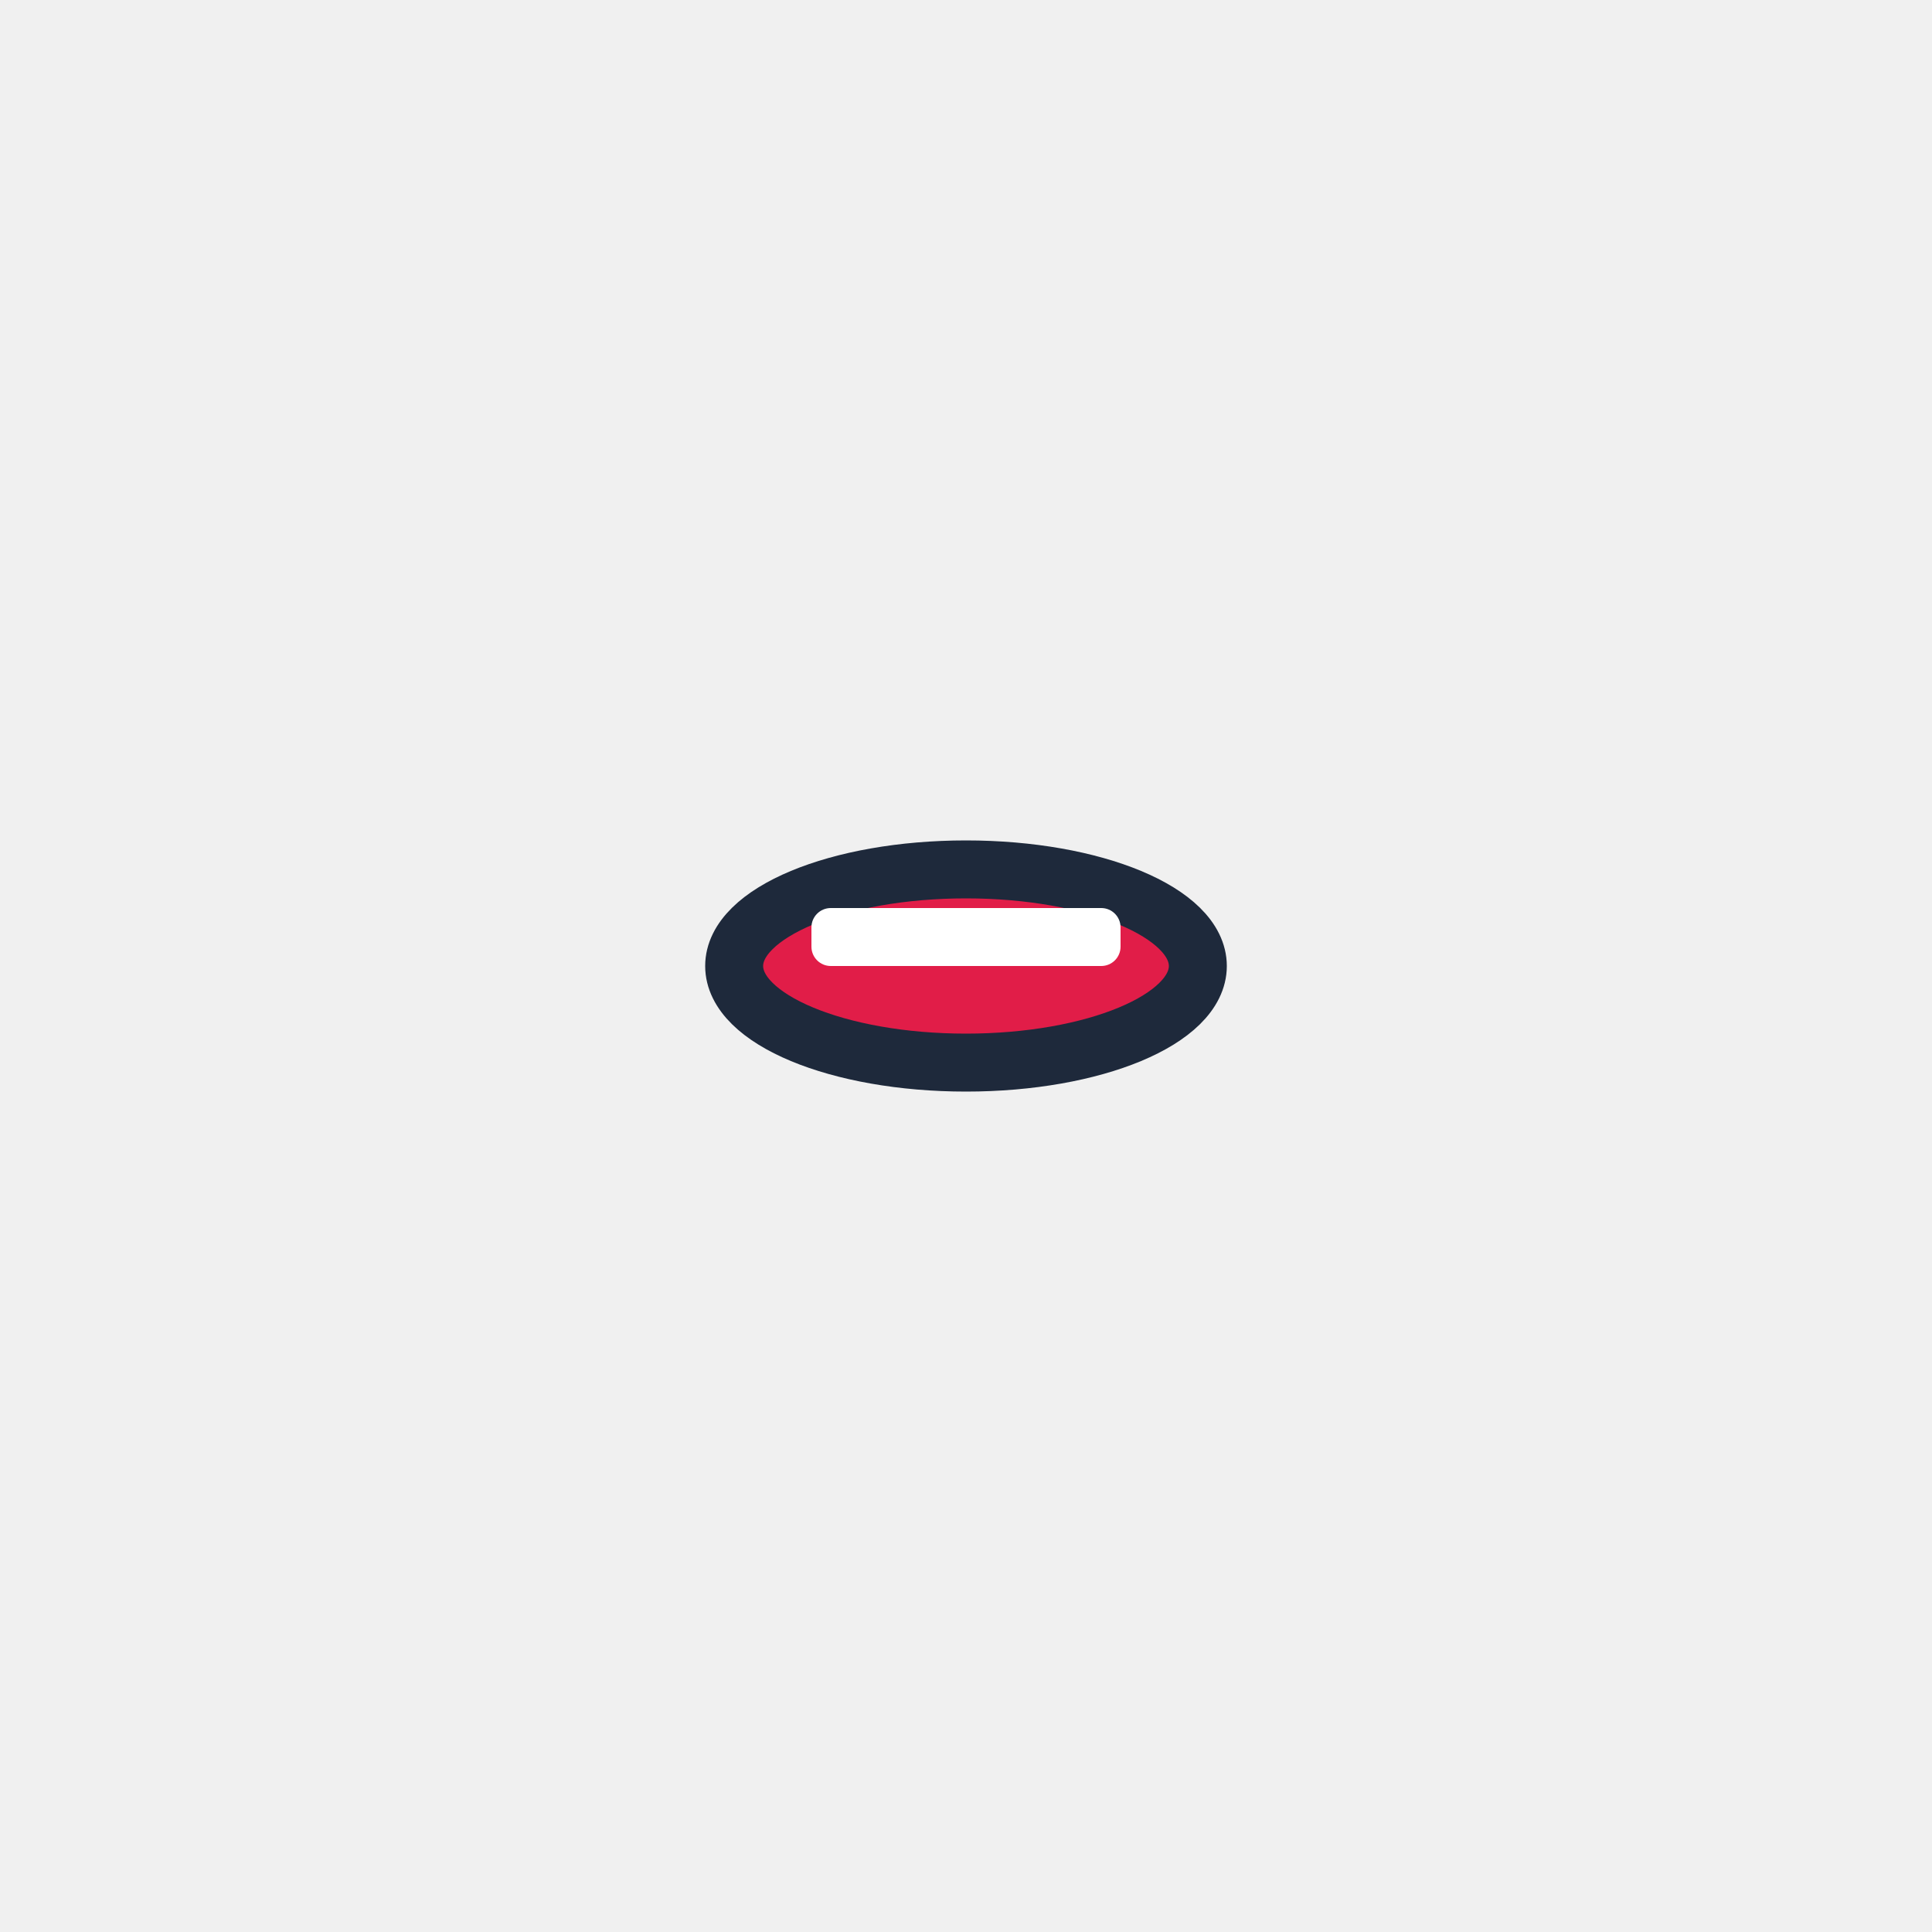
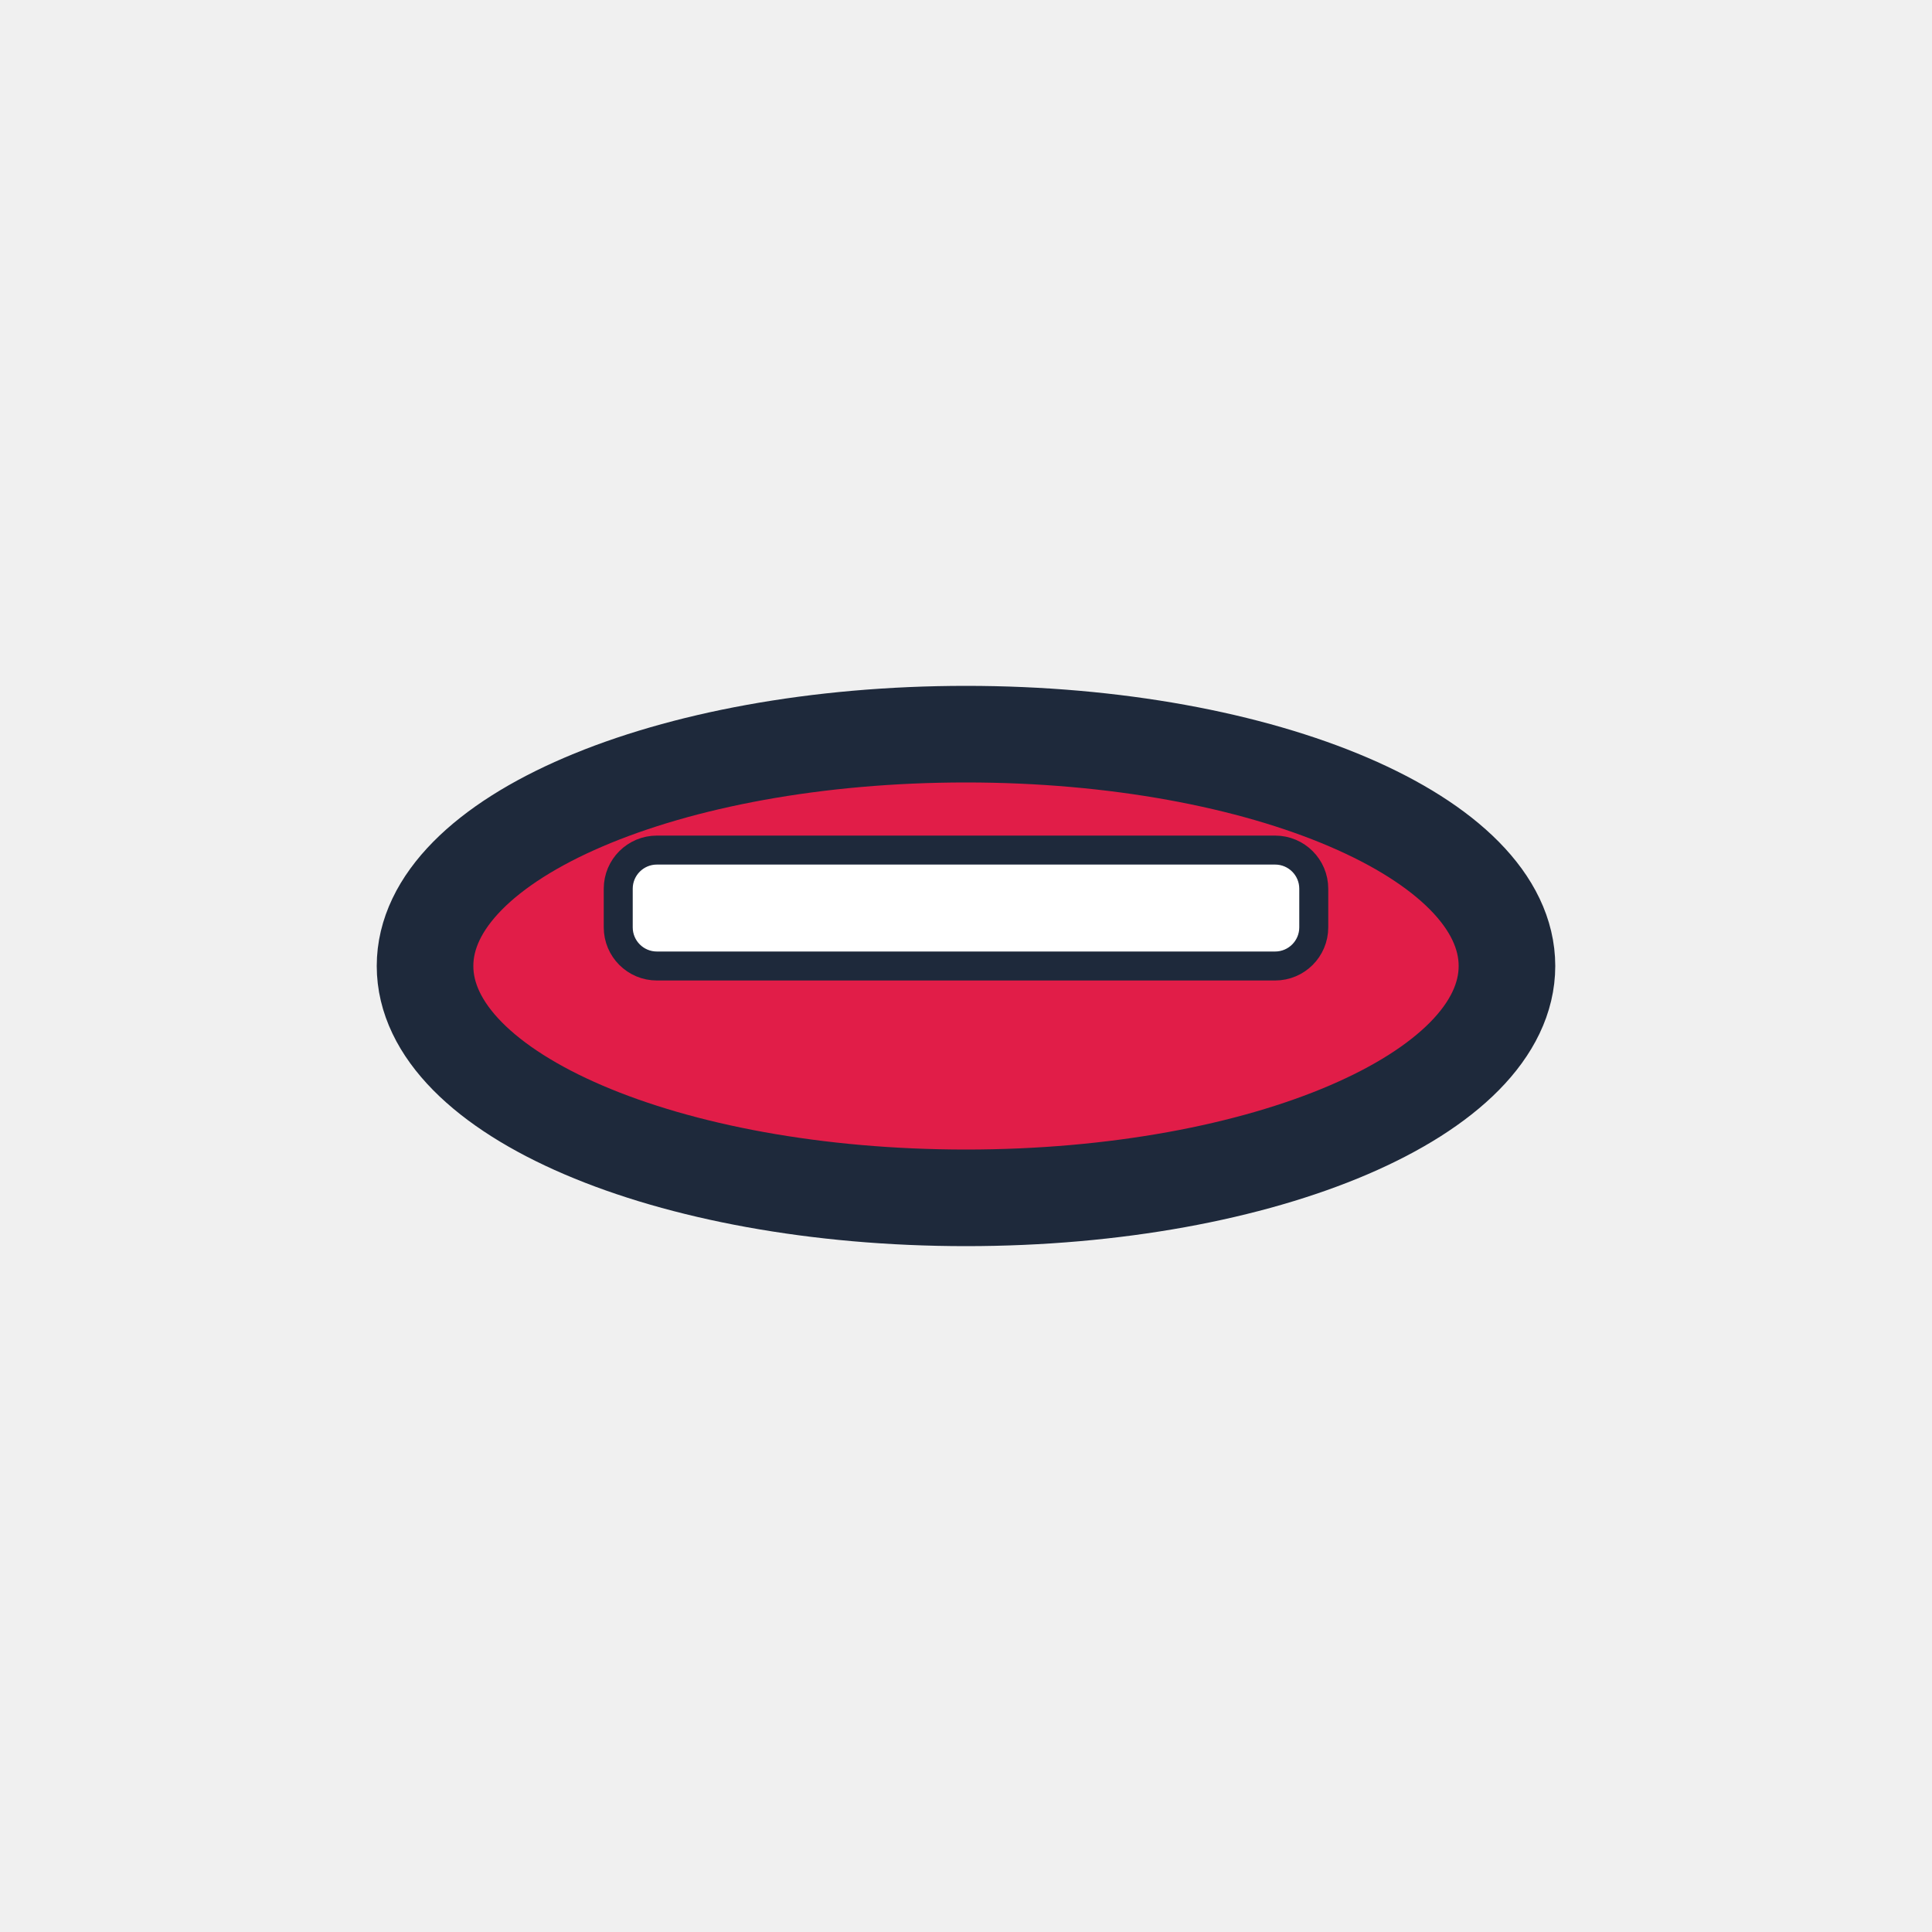
- <svg xmlns="http://www.w3.org/2000/svg" viewBox="0 0 100 100" width="100" height="100">
-   <ellipse cx="50" cy="50" rx="12" ry="5" fill="#e11d48" stroke="#1e293b" stroke-width="3" />
-   <rect x="42" y="47" width="16" height="3" fill="#ffffff" rx="1" />
+ <svg xmlns="http://www.w3.org/2000/svg" viewBox="0 0 100 100" width="200" height="200">
+   <g transform="scale(1.0)">
+     <ellipse cx="50" cy="50" rx="28" ry="12" fill="#e11d48" stroke="#1e293b" stroke-width="5" />
+     <rect x="32" y="44" width="36" height="6" fill="#ffffff" rx="2" stroke="#1e293b" stroke-width="1.5" />
+   </g>
</svg>
